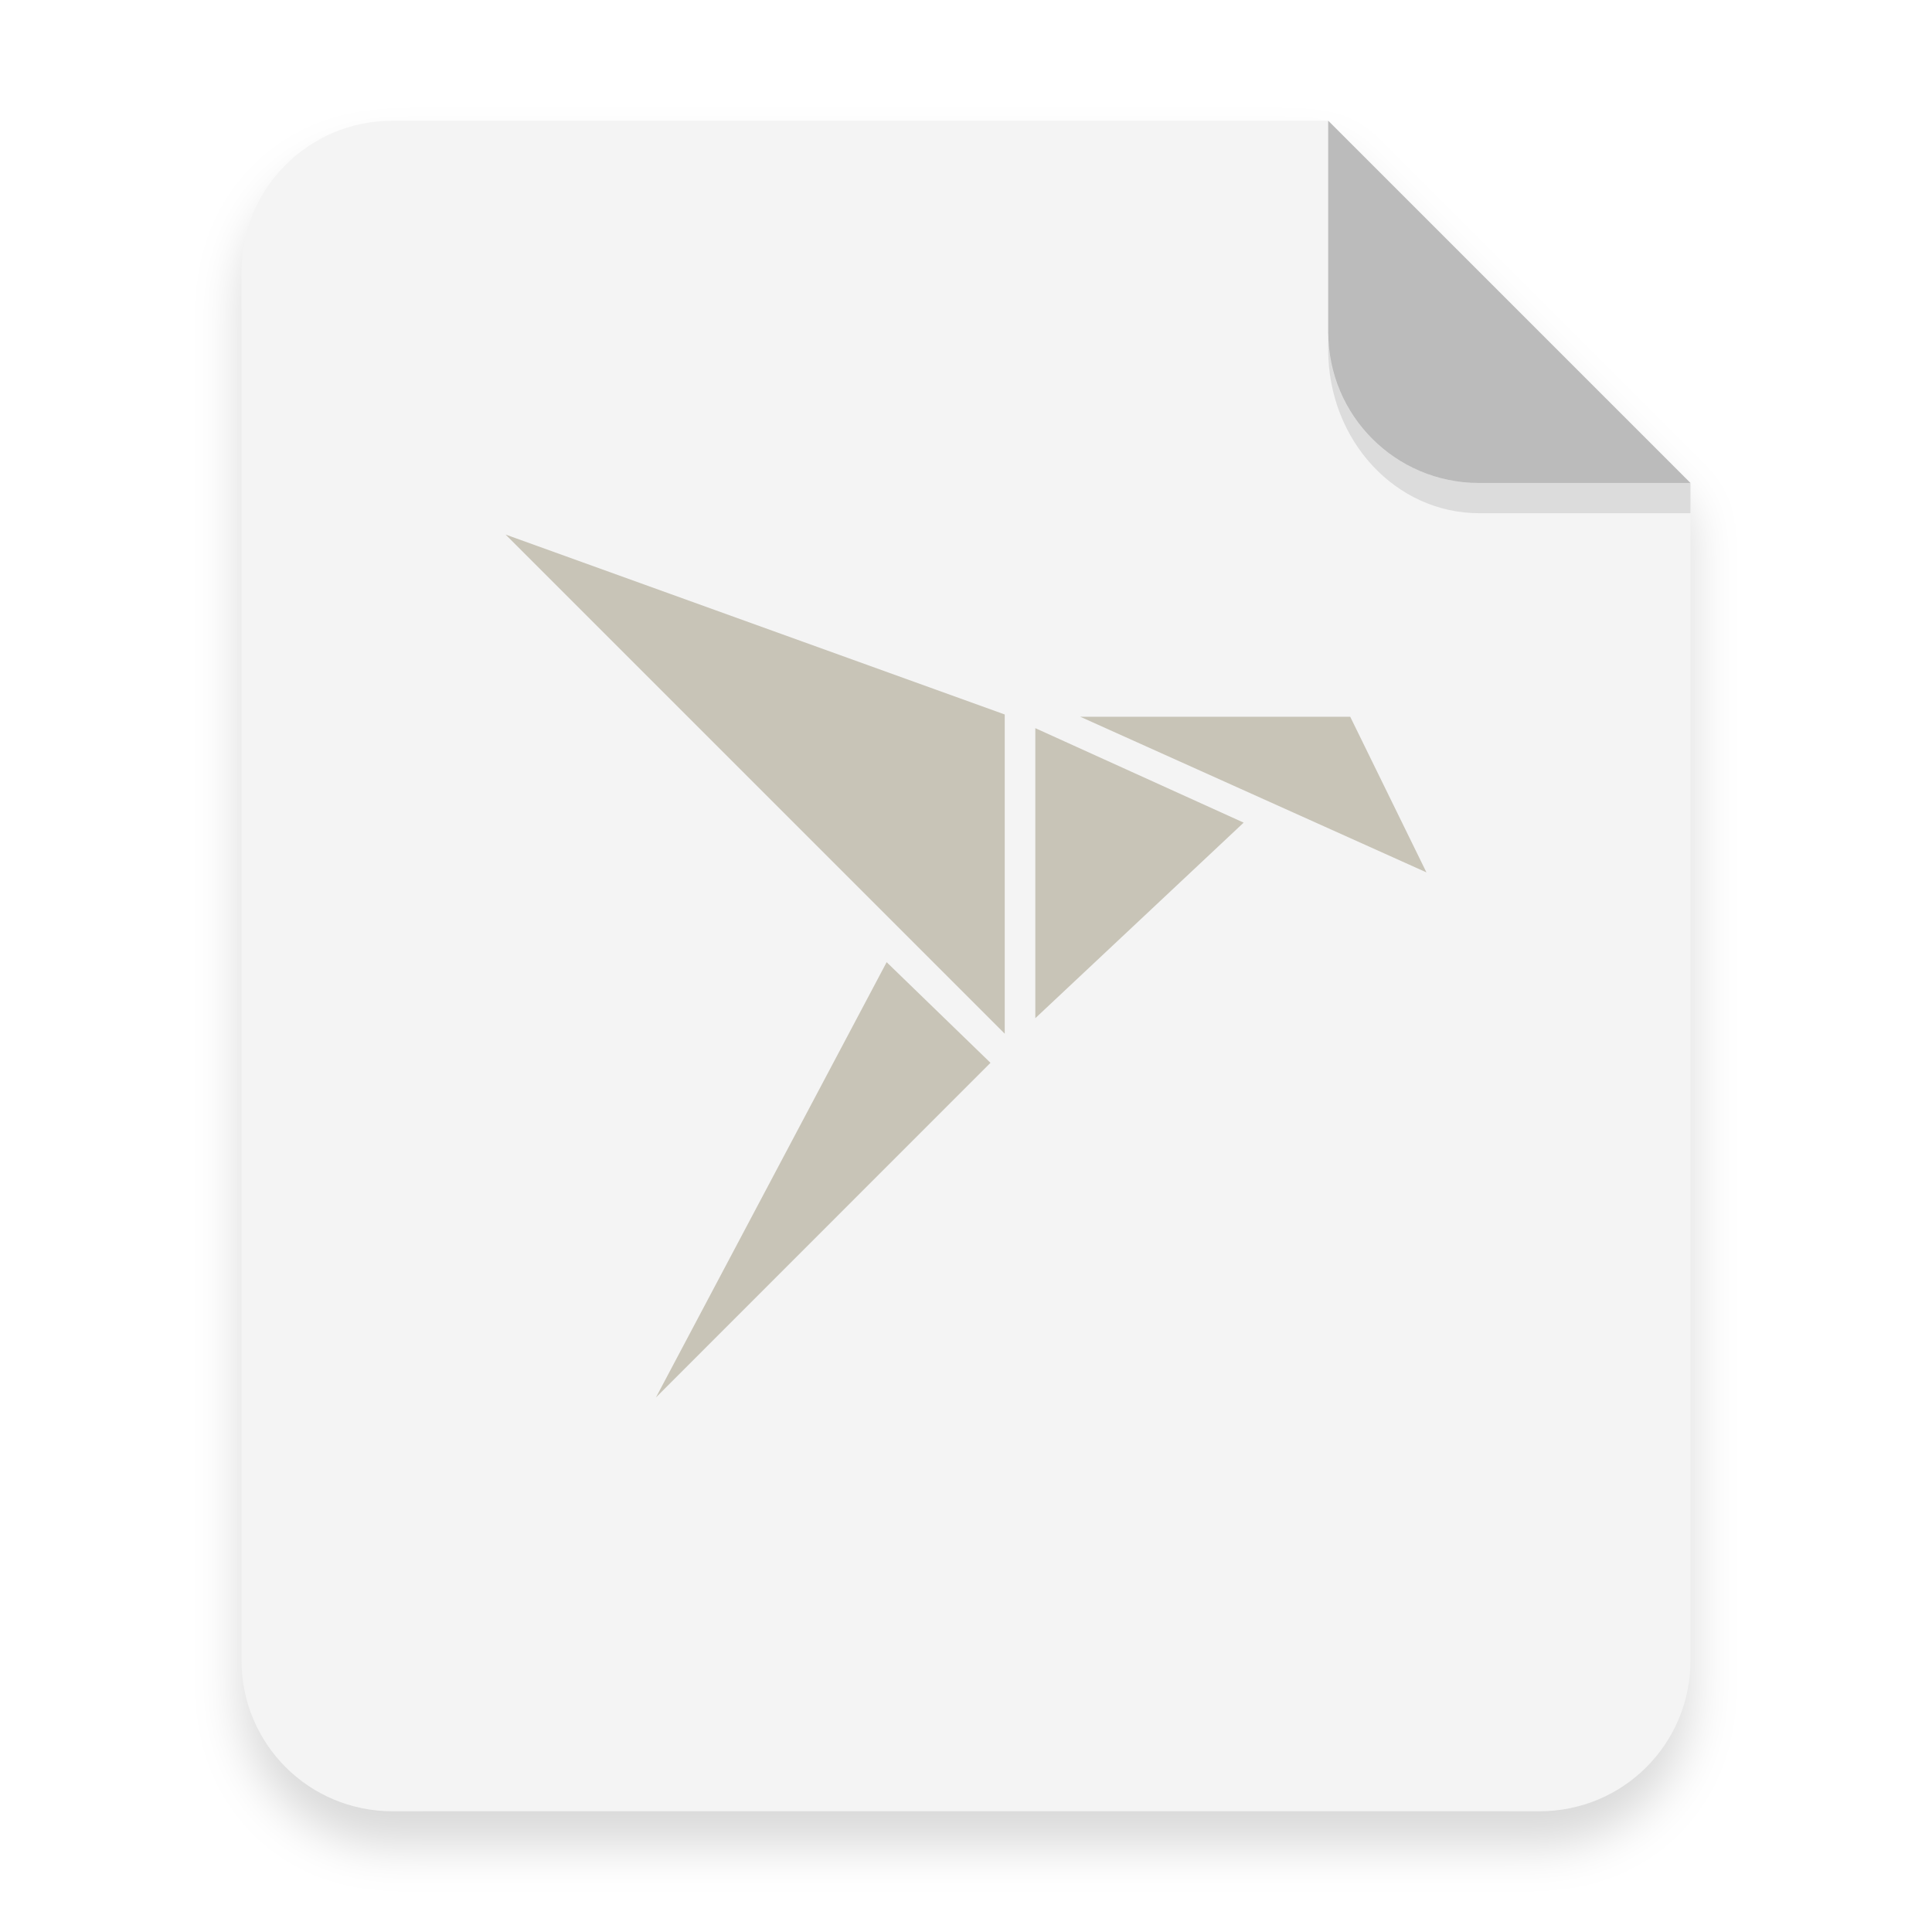
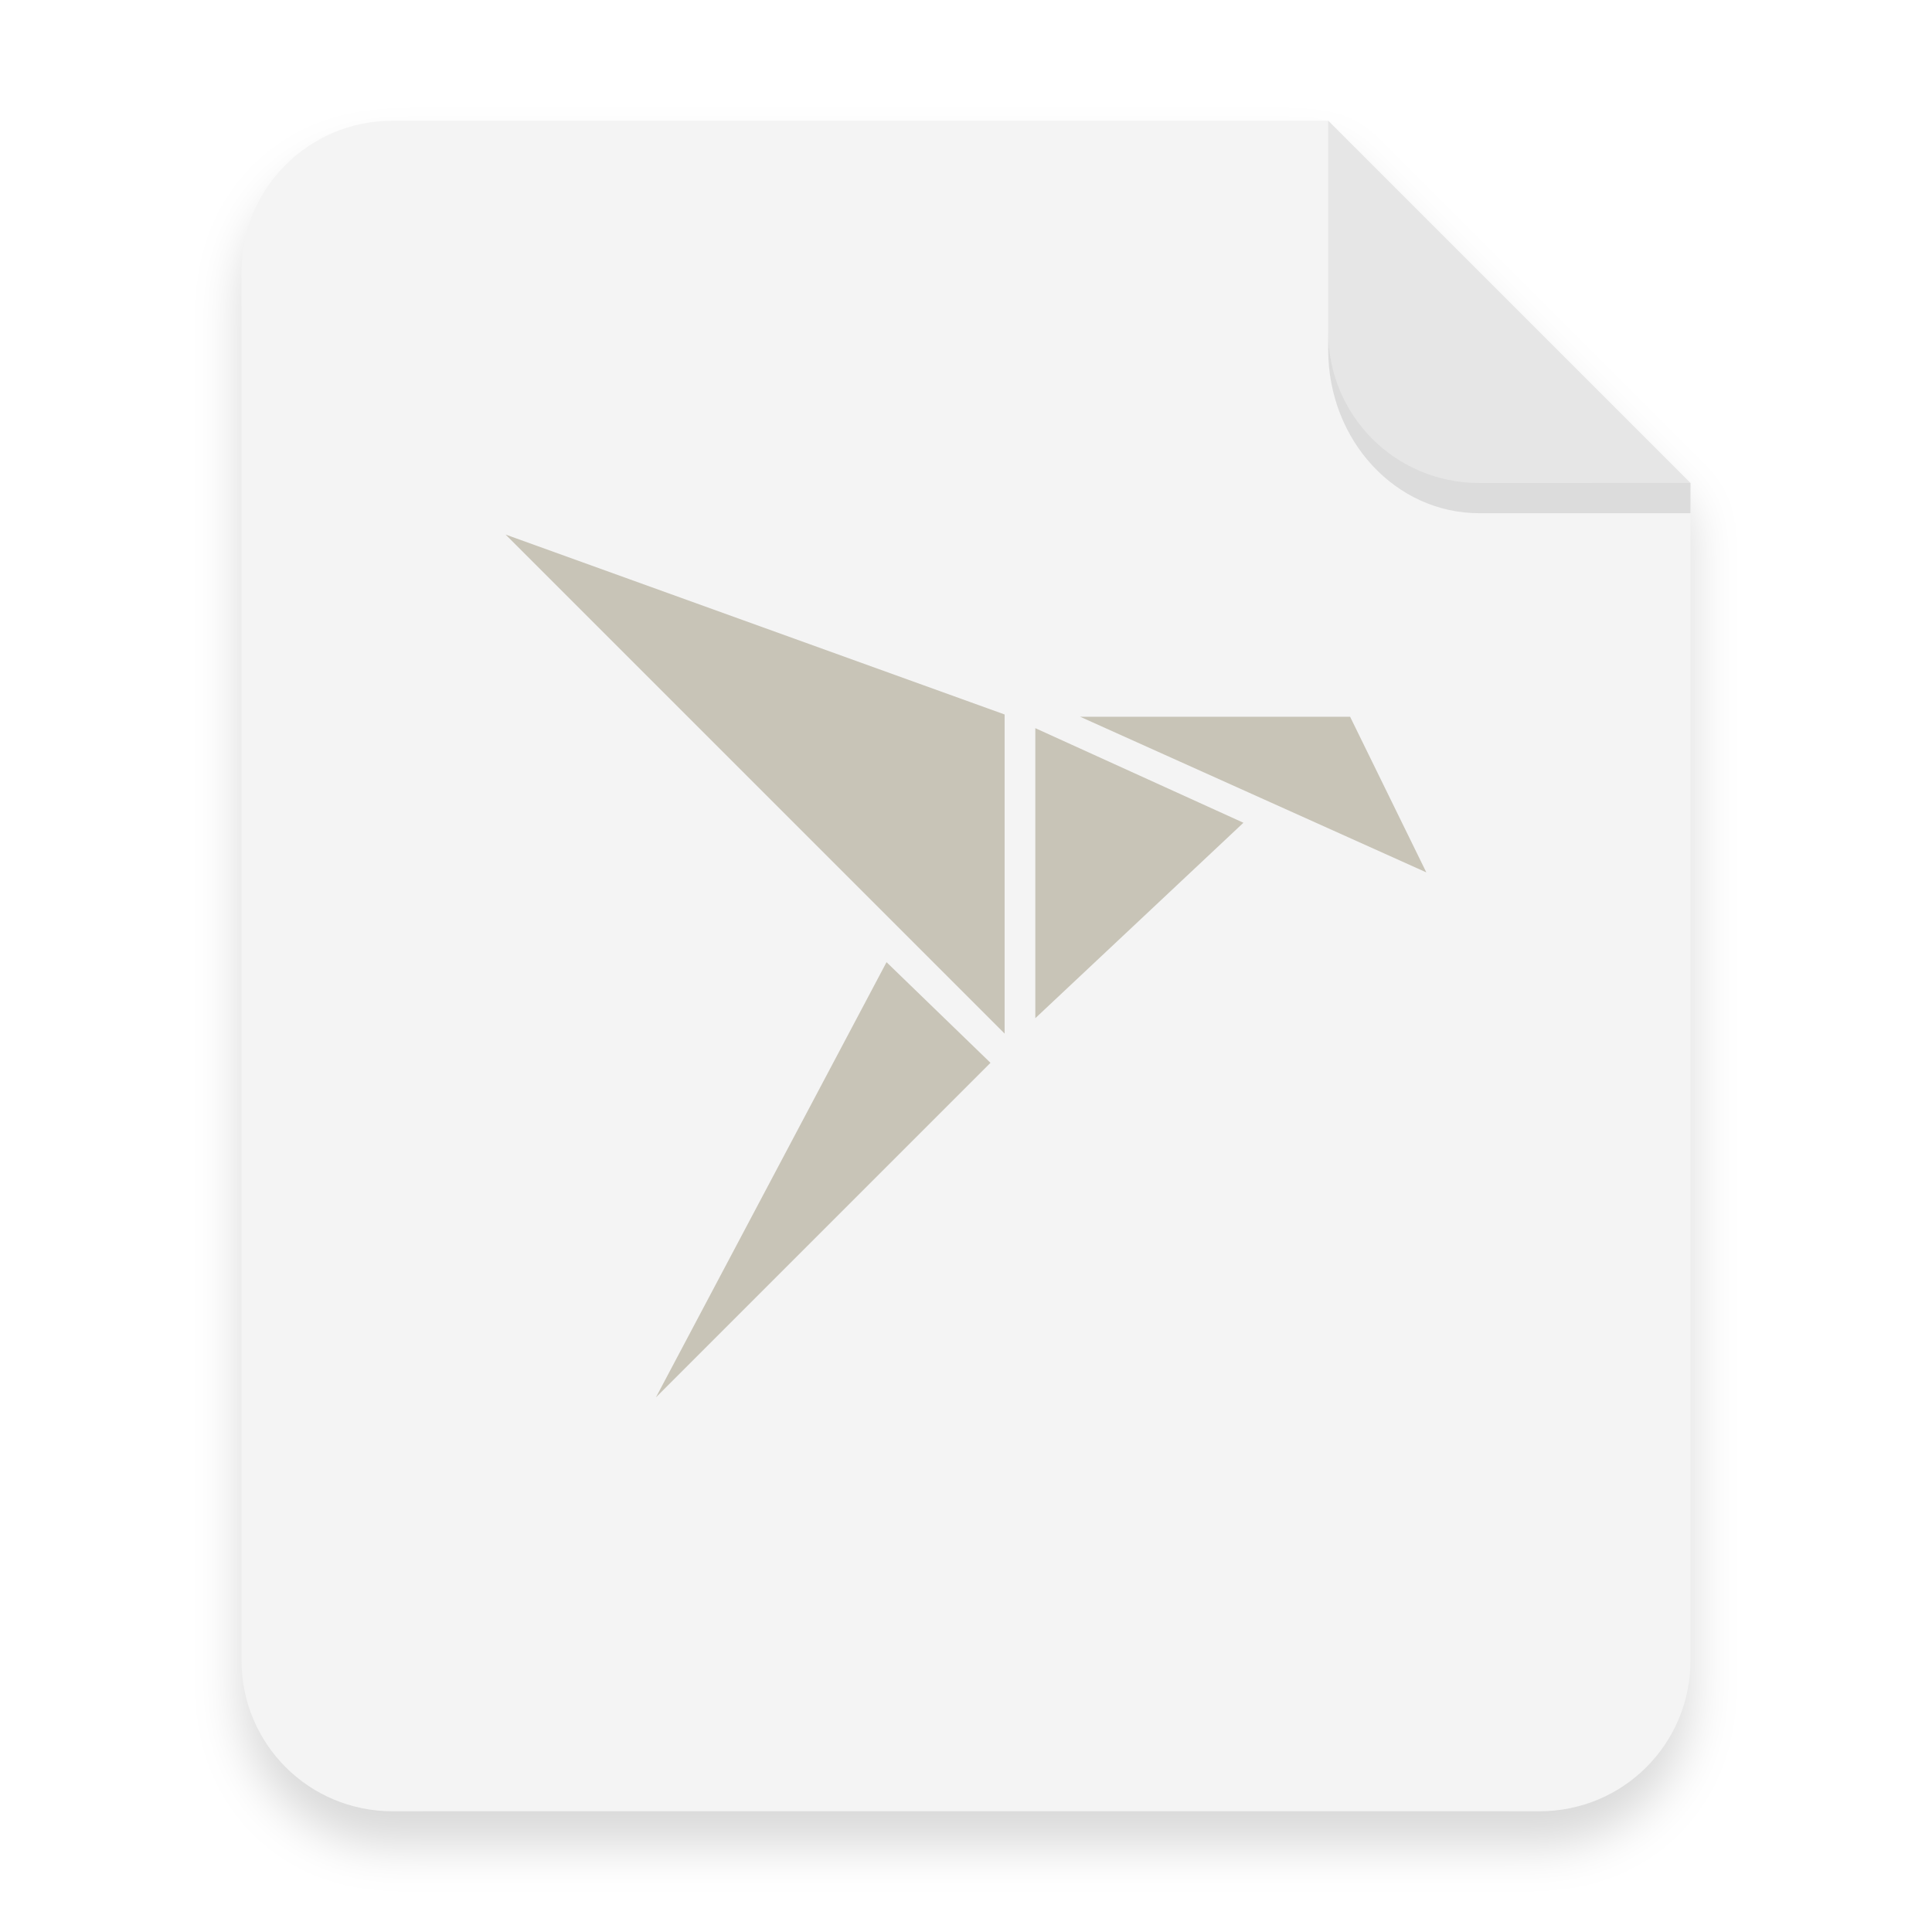
- <svg xmlns="http://www.w3.org/2000/svg" width="64" height="64" viewBox="0 0 16.933 16.933">
+ <svg xmlns="http://www.w3.org/2000/svg" width="64" height="64" version="1.1" viewBox="0 0 16.933 16.933">
  <defs>
-     <filter id="a" width="1.078" height="1.067" x="-.039" y="-.033" color-interpolation-filters="sRGB">
-       <feGaussianBlur stdDeviation=".206" />
+     <filter id="a" x="-.039" y="-.033" width="1.078" height="1.067" color-interpolation-filters="sRGB">
+       <feGaussianBlur stdDeviation="0.206" />
    </filter>
  </defs>
-   <path fill-rule="evenodd" d="M3.44 1.354a1.32 1.32 0 0 0-1.323 1.323v12.171c0 .733.59 1.323 1.323 1.323h10.053a1.32 1.32 0 0 0 1.323-1.323V4.53l-3.175-3.175z" filter="url(#a)" opacity=".15" style="paint-order:stroke fill markers" />
+   <path d="m3.439 1.354c-0.733 0-1.323 0.59-1.323 1.323v12.171c0 0.733 0.59 1.323 1.323 1.323h10.054c0.733 0 1.323-0.59 1.323-1.323v-10.319l-3.175-3.175z" fill-rule="evenodd" filter="url(#a)" opacity=".15" stroke-width=".265" style="paint-order:stroke fill markers" />
  <g fill-rule="evenodd">
-     <path fill="#f4f4f4" d="M13 4c-2.77 0-5 2.23-5 5v46c0 2.77 2.23 5 5 5h38c2.77 0 5-2.23 5-5V16L44 4z" style="paint-order:stroke fill markers" transform="scale(.26458)" />
-     <path fill="#bbb" d="m14.816 4.233-3.175-3.175V2.91c0 .733.59 1.323 1.323 1.323z" style="paint-order:stroke fill markers" />
+     <path transform="scale(.26458)" d="m13 4c-2.77 0-5 2.23-5 5v46c0 2.77 2.23 5 5 5h38c2.77 0 5-2.23 5-5v-39l-12-12h-31z" fill="#f4f4f4" style="paint-order:stroke fill markers" />
+     <path d="m14.816 4.233-3.175-3.175v1.852c0 0.733 0.59 1.323 1.323 1.323z" fill="#E6E6E6" style="paint-order:stroke fill markers" />
  </g>
-   <path fill="#c8c4b7" d="M4.431 4.685 8.806 9.06V6.262zm5.037 1.597 3.034 1.364-.668-1.364zm-.394.1v2.542L10.9 7.21zM7.771 8.433l-2.022 3.815 2.932-2.933z" enable-background="new" />
-   <path fill-rule="evenodd" d="M11.641 2.91v.155c0 .794.59 1.433 1.323 1.433h1.852v-.265h-1.852A1.32 1.32 0 0 1 11.64 2.91z" opacity=".1" style="paint-order:stroke fill markers" />
+   <path d="m4.431 4.685 4.374 4.374v-2.797zm5.036 1.597 3.034 1.364-0.668-1.364zm-0.393 0.1v2.542l1.824-1.713zm-1.304 2.051-2.021 3.814 2.932-2.932z" enable-background="new" fill="#c8c4b7" stroke-width=".132" />
+   <path d="m11.641 2.91v0.155c0 0.794 0.59 1.433 1.323 1.433h1.852l1.42e-4 -0.265-1.852 5e-5c-0.733 1.98e-5 -1.323-0.59-1.323-1.323z" fill-rule="evenodd" opacity=".1" stroke-width="1.041" style="paint-order:stroke fill markers" />
</svg>
